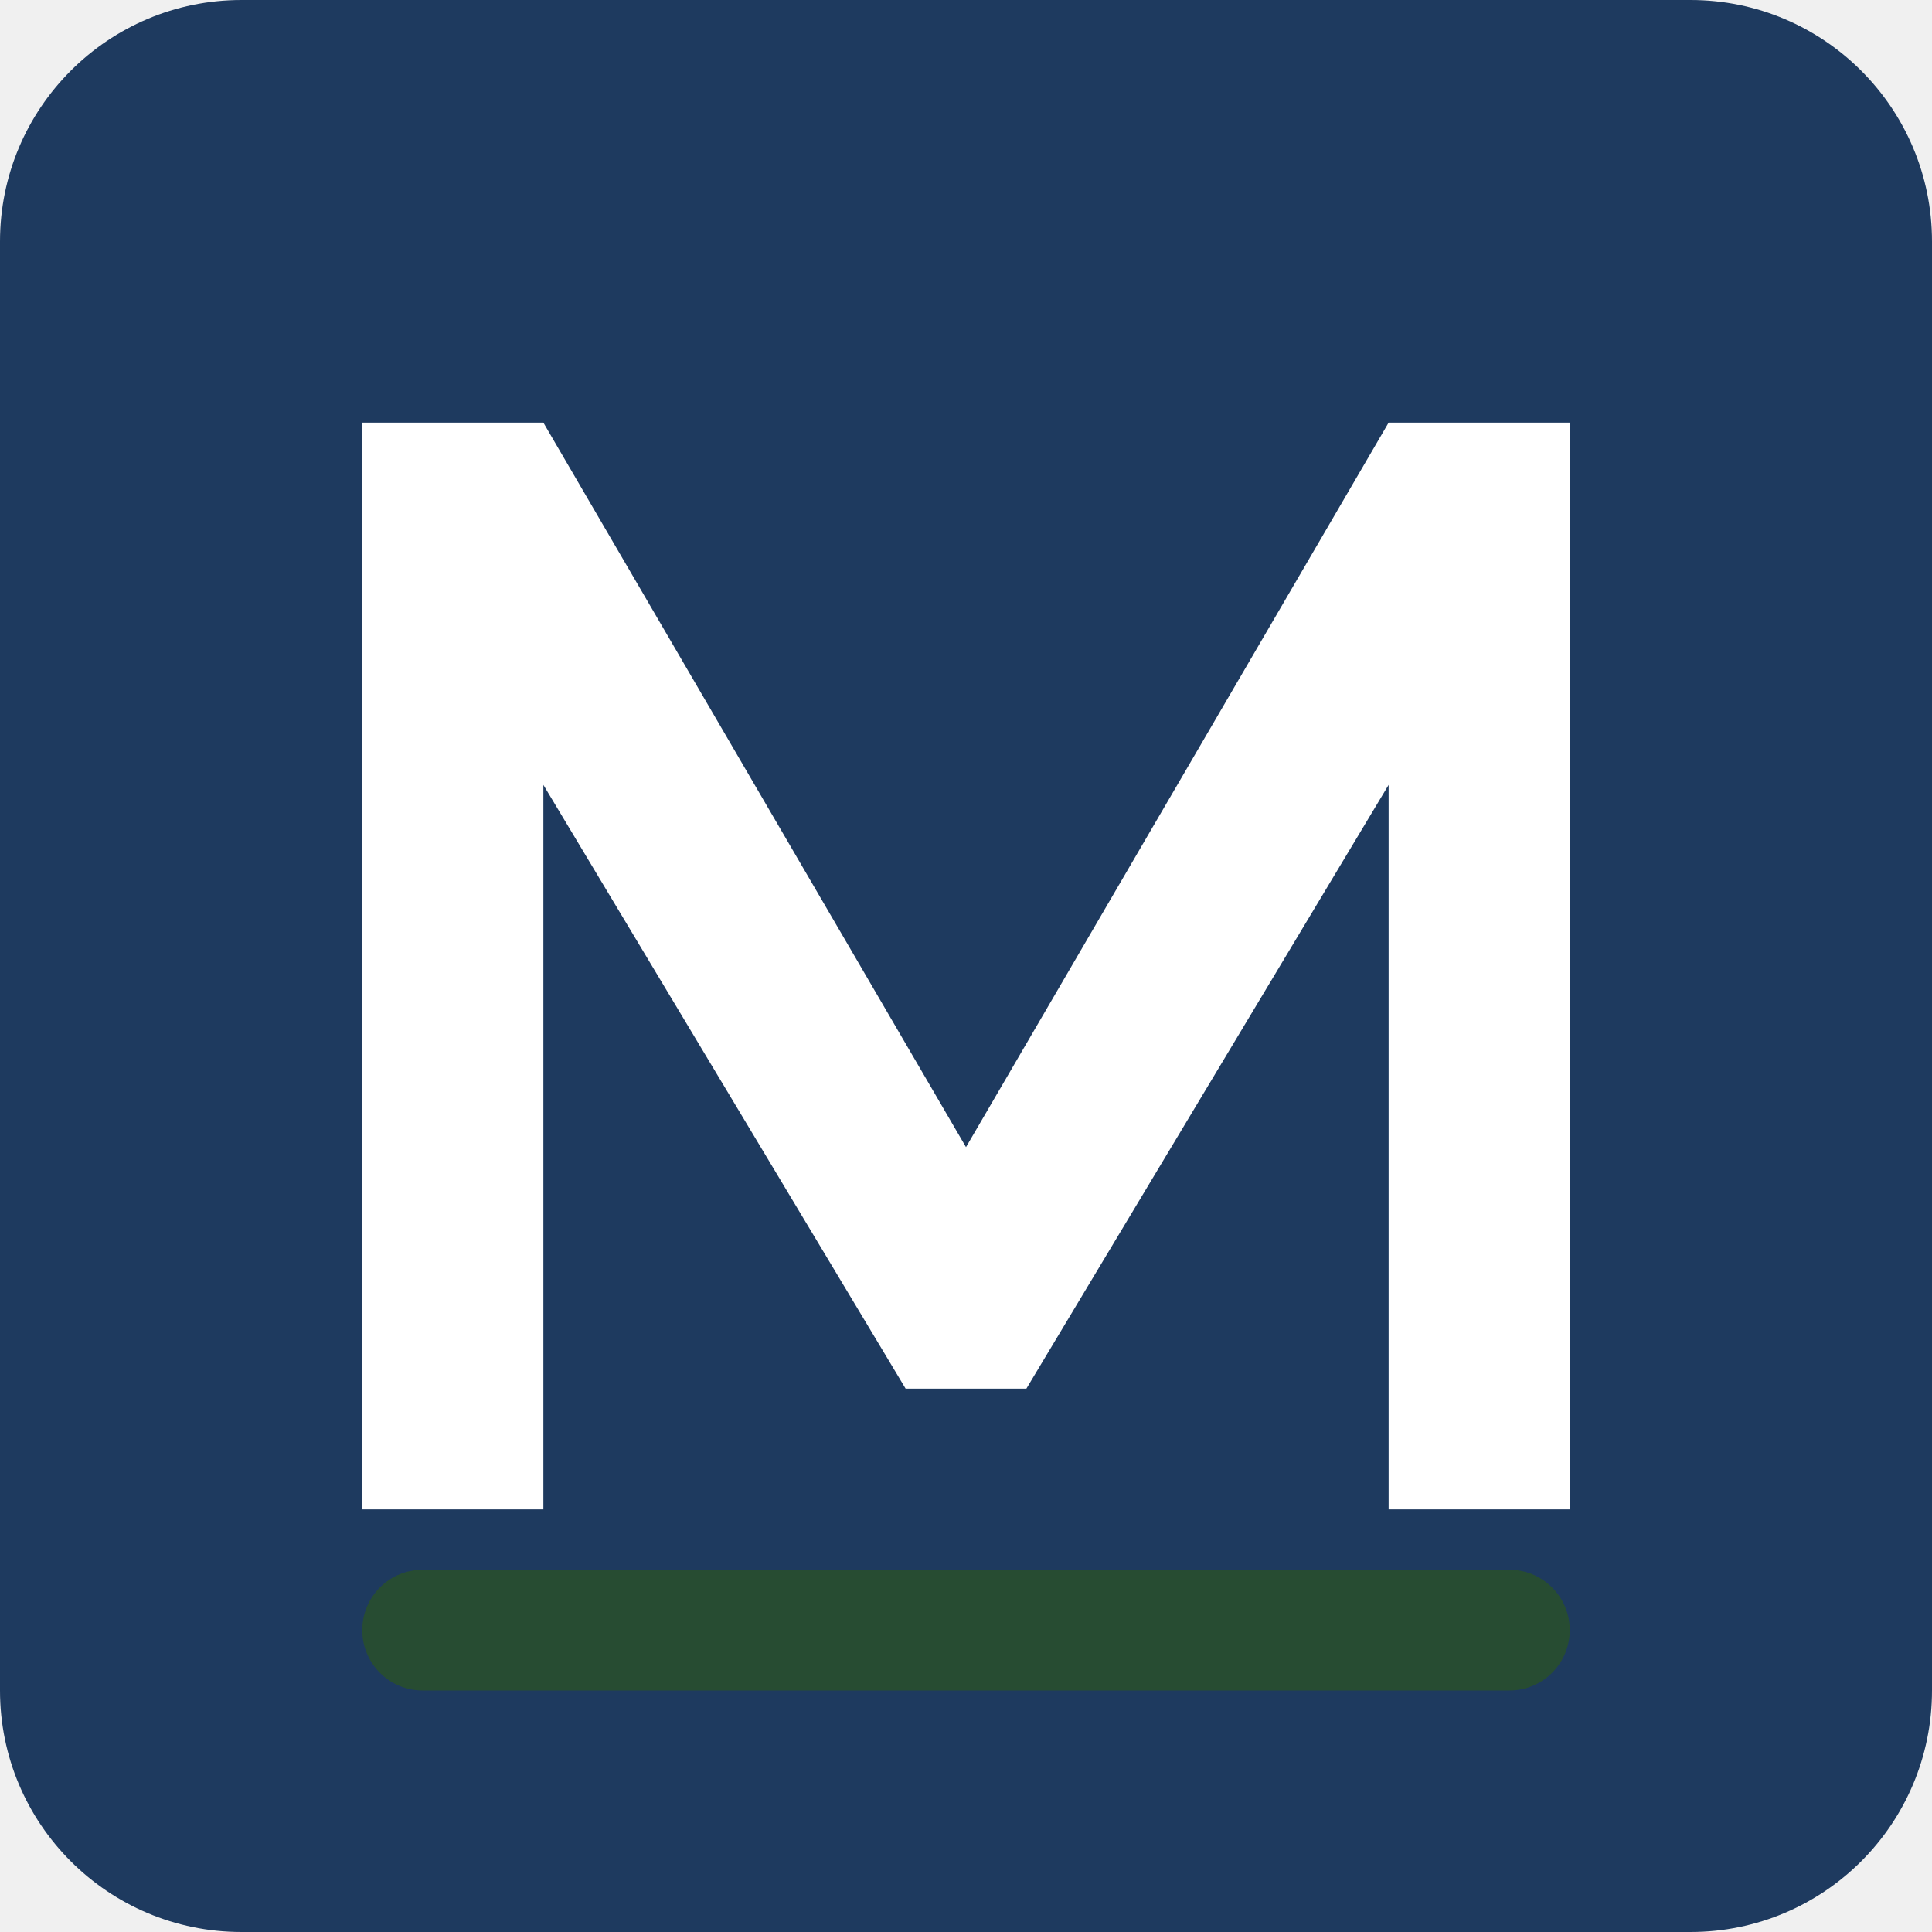
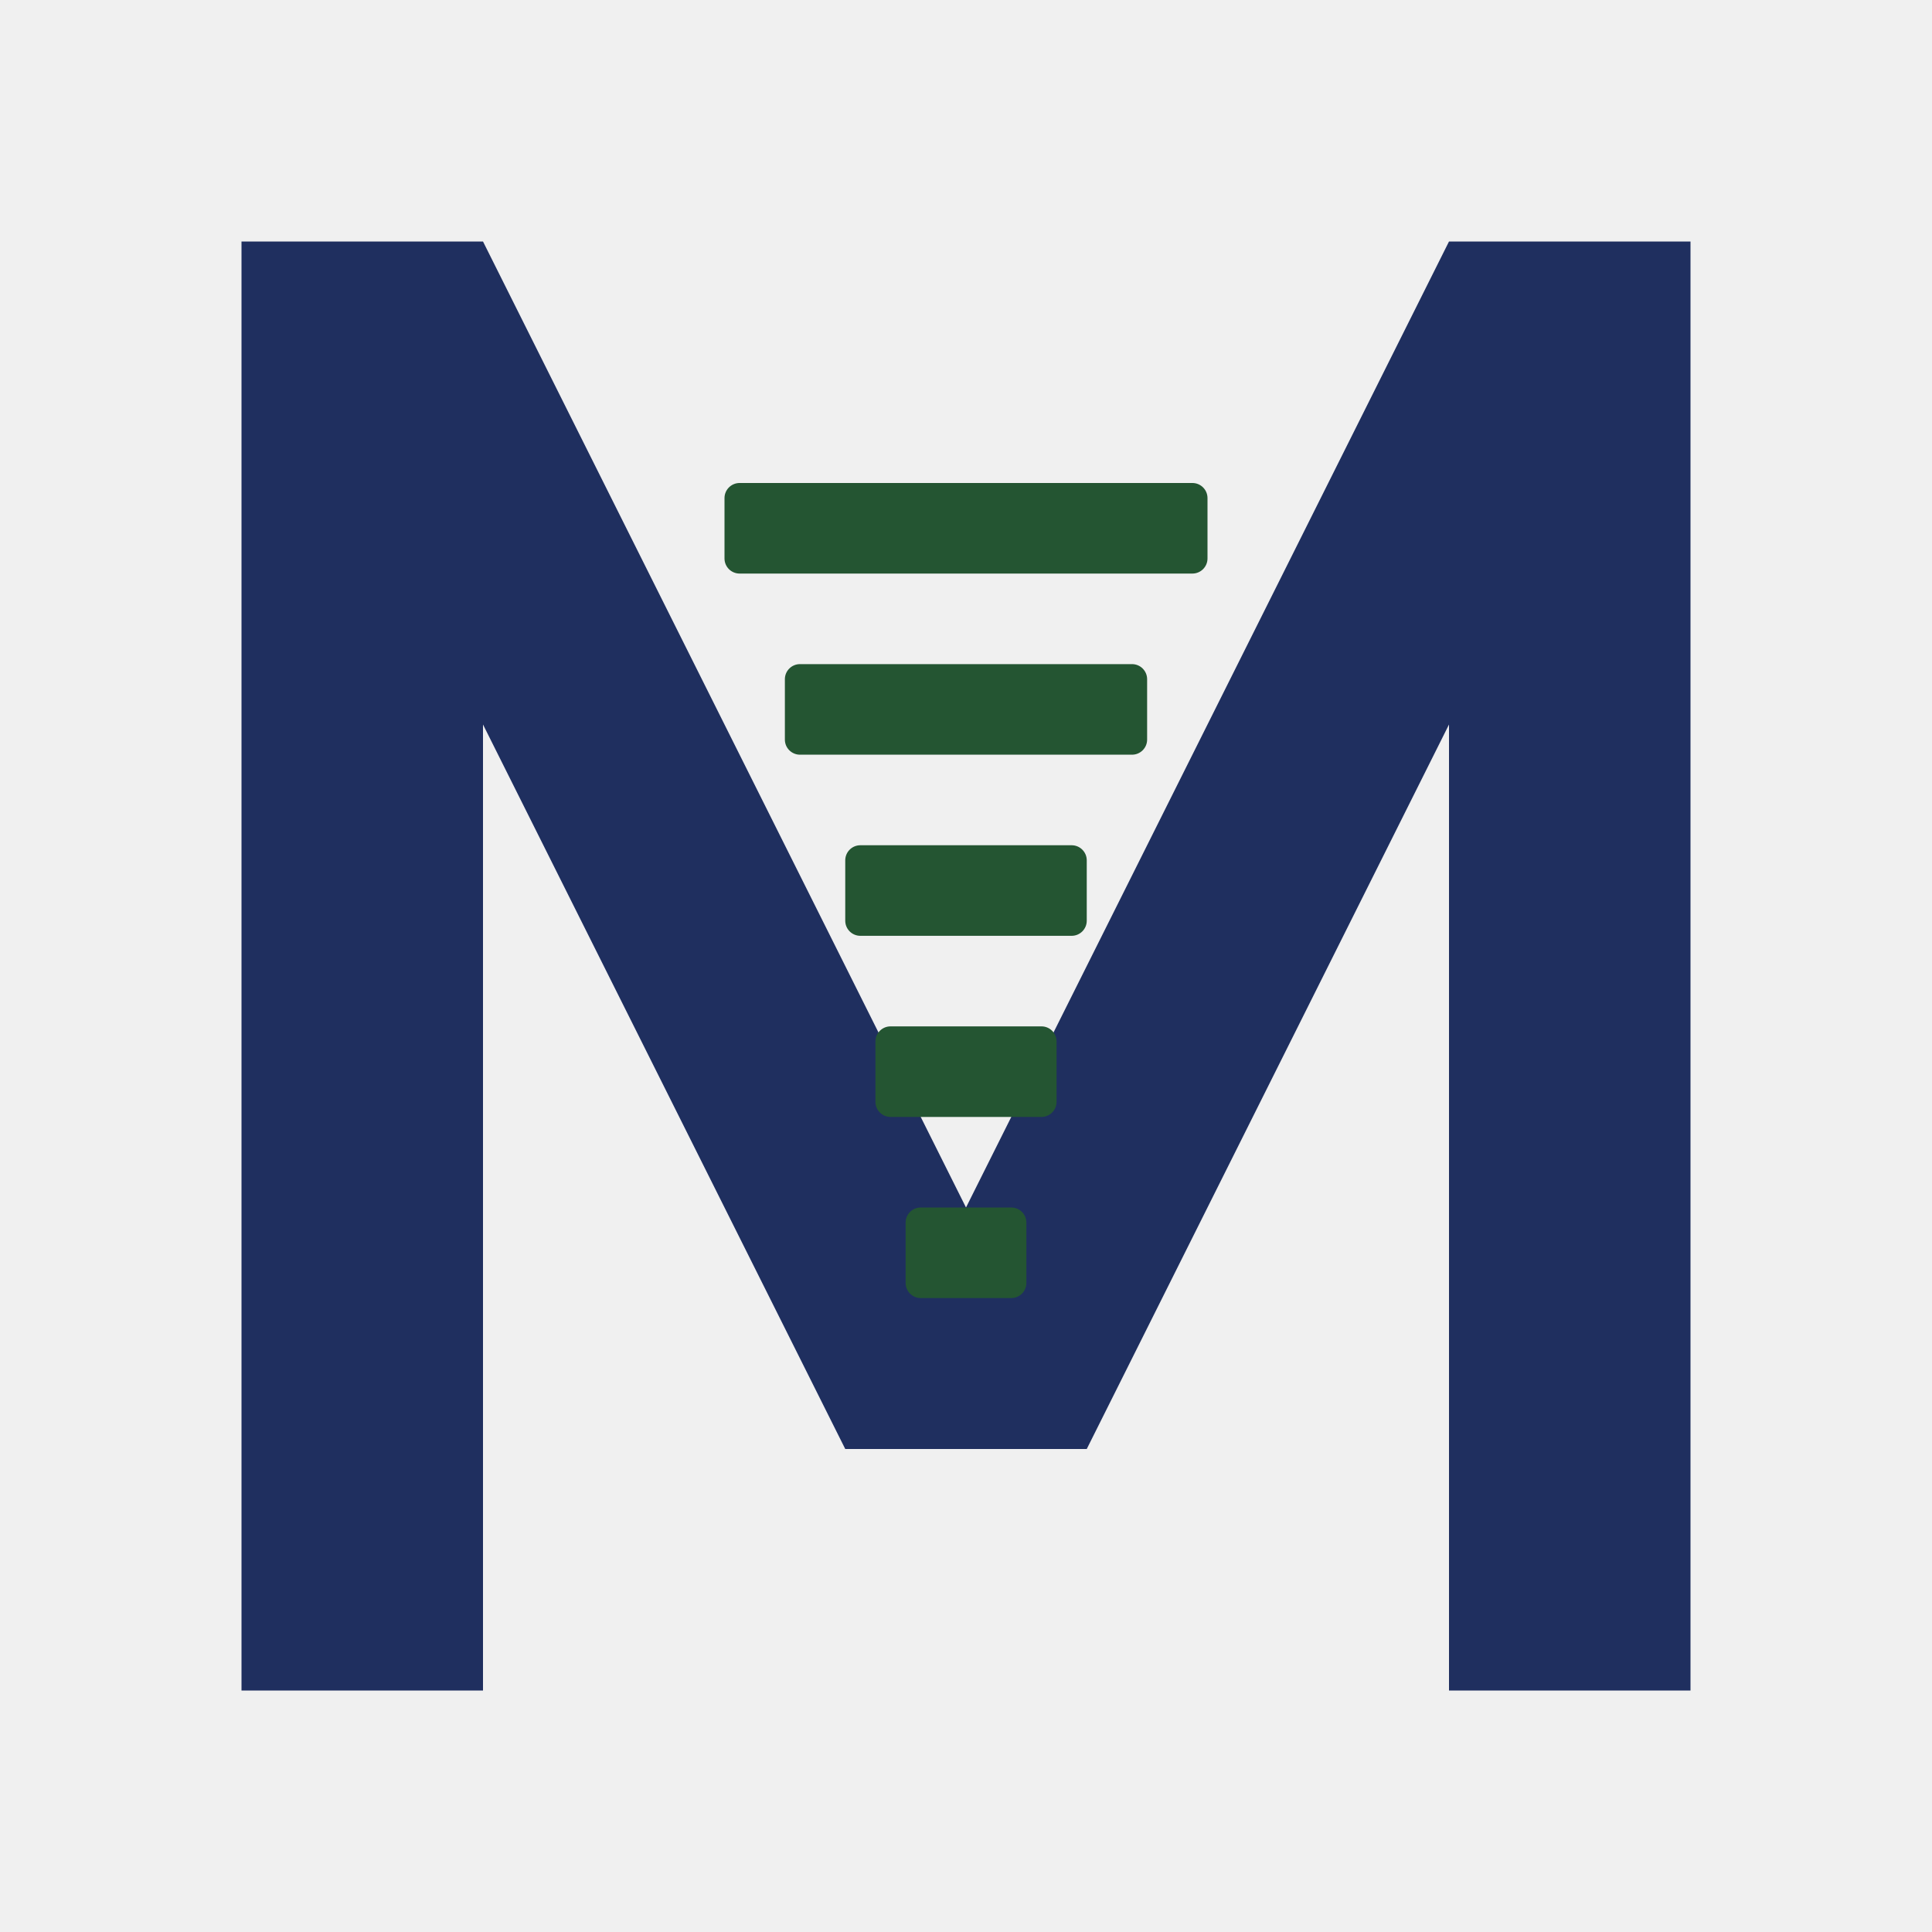
<svg xmlns="http://www.w3.org/2000/svg" viewBox="0 0 64 64" width="64" height="64">
-   <rect width="64" height="64" fill="#1e3a5f" rx="8" />
-   <path d="M12 50V14h6l14 24 14-24h6v36h-6V26L34 46h-4L18 26v24h-6z" fill="white" />
-   <rect x="12" y="52" width="40" height="4" fill="#274c32" rx="2" />
+   <path d="M8 56V8h8l16 32L48 8h8v48h-8V24l-12 24h-8L16 24v32H8z" fill="#1f2f5f" />
+   <g fill="#245532">
+     <rect x="24" y="16" width="16" height="3" rx="0.5" />
+     <rect x="26" y="22" width="12" height="3" rx="0.5" />
+     <rect x="28" y="28" width="8" height="3" rx="0.5" />
+     <rect x="29" y="34" width="6" height="3" rx="0.5" />
+     <rect x="30" y="40" width="4" height="3" rx="0.5" />
+   </g>
</svg>
